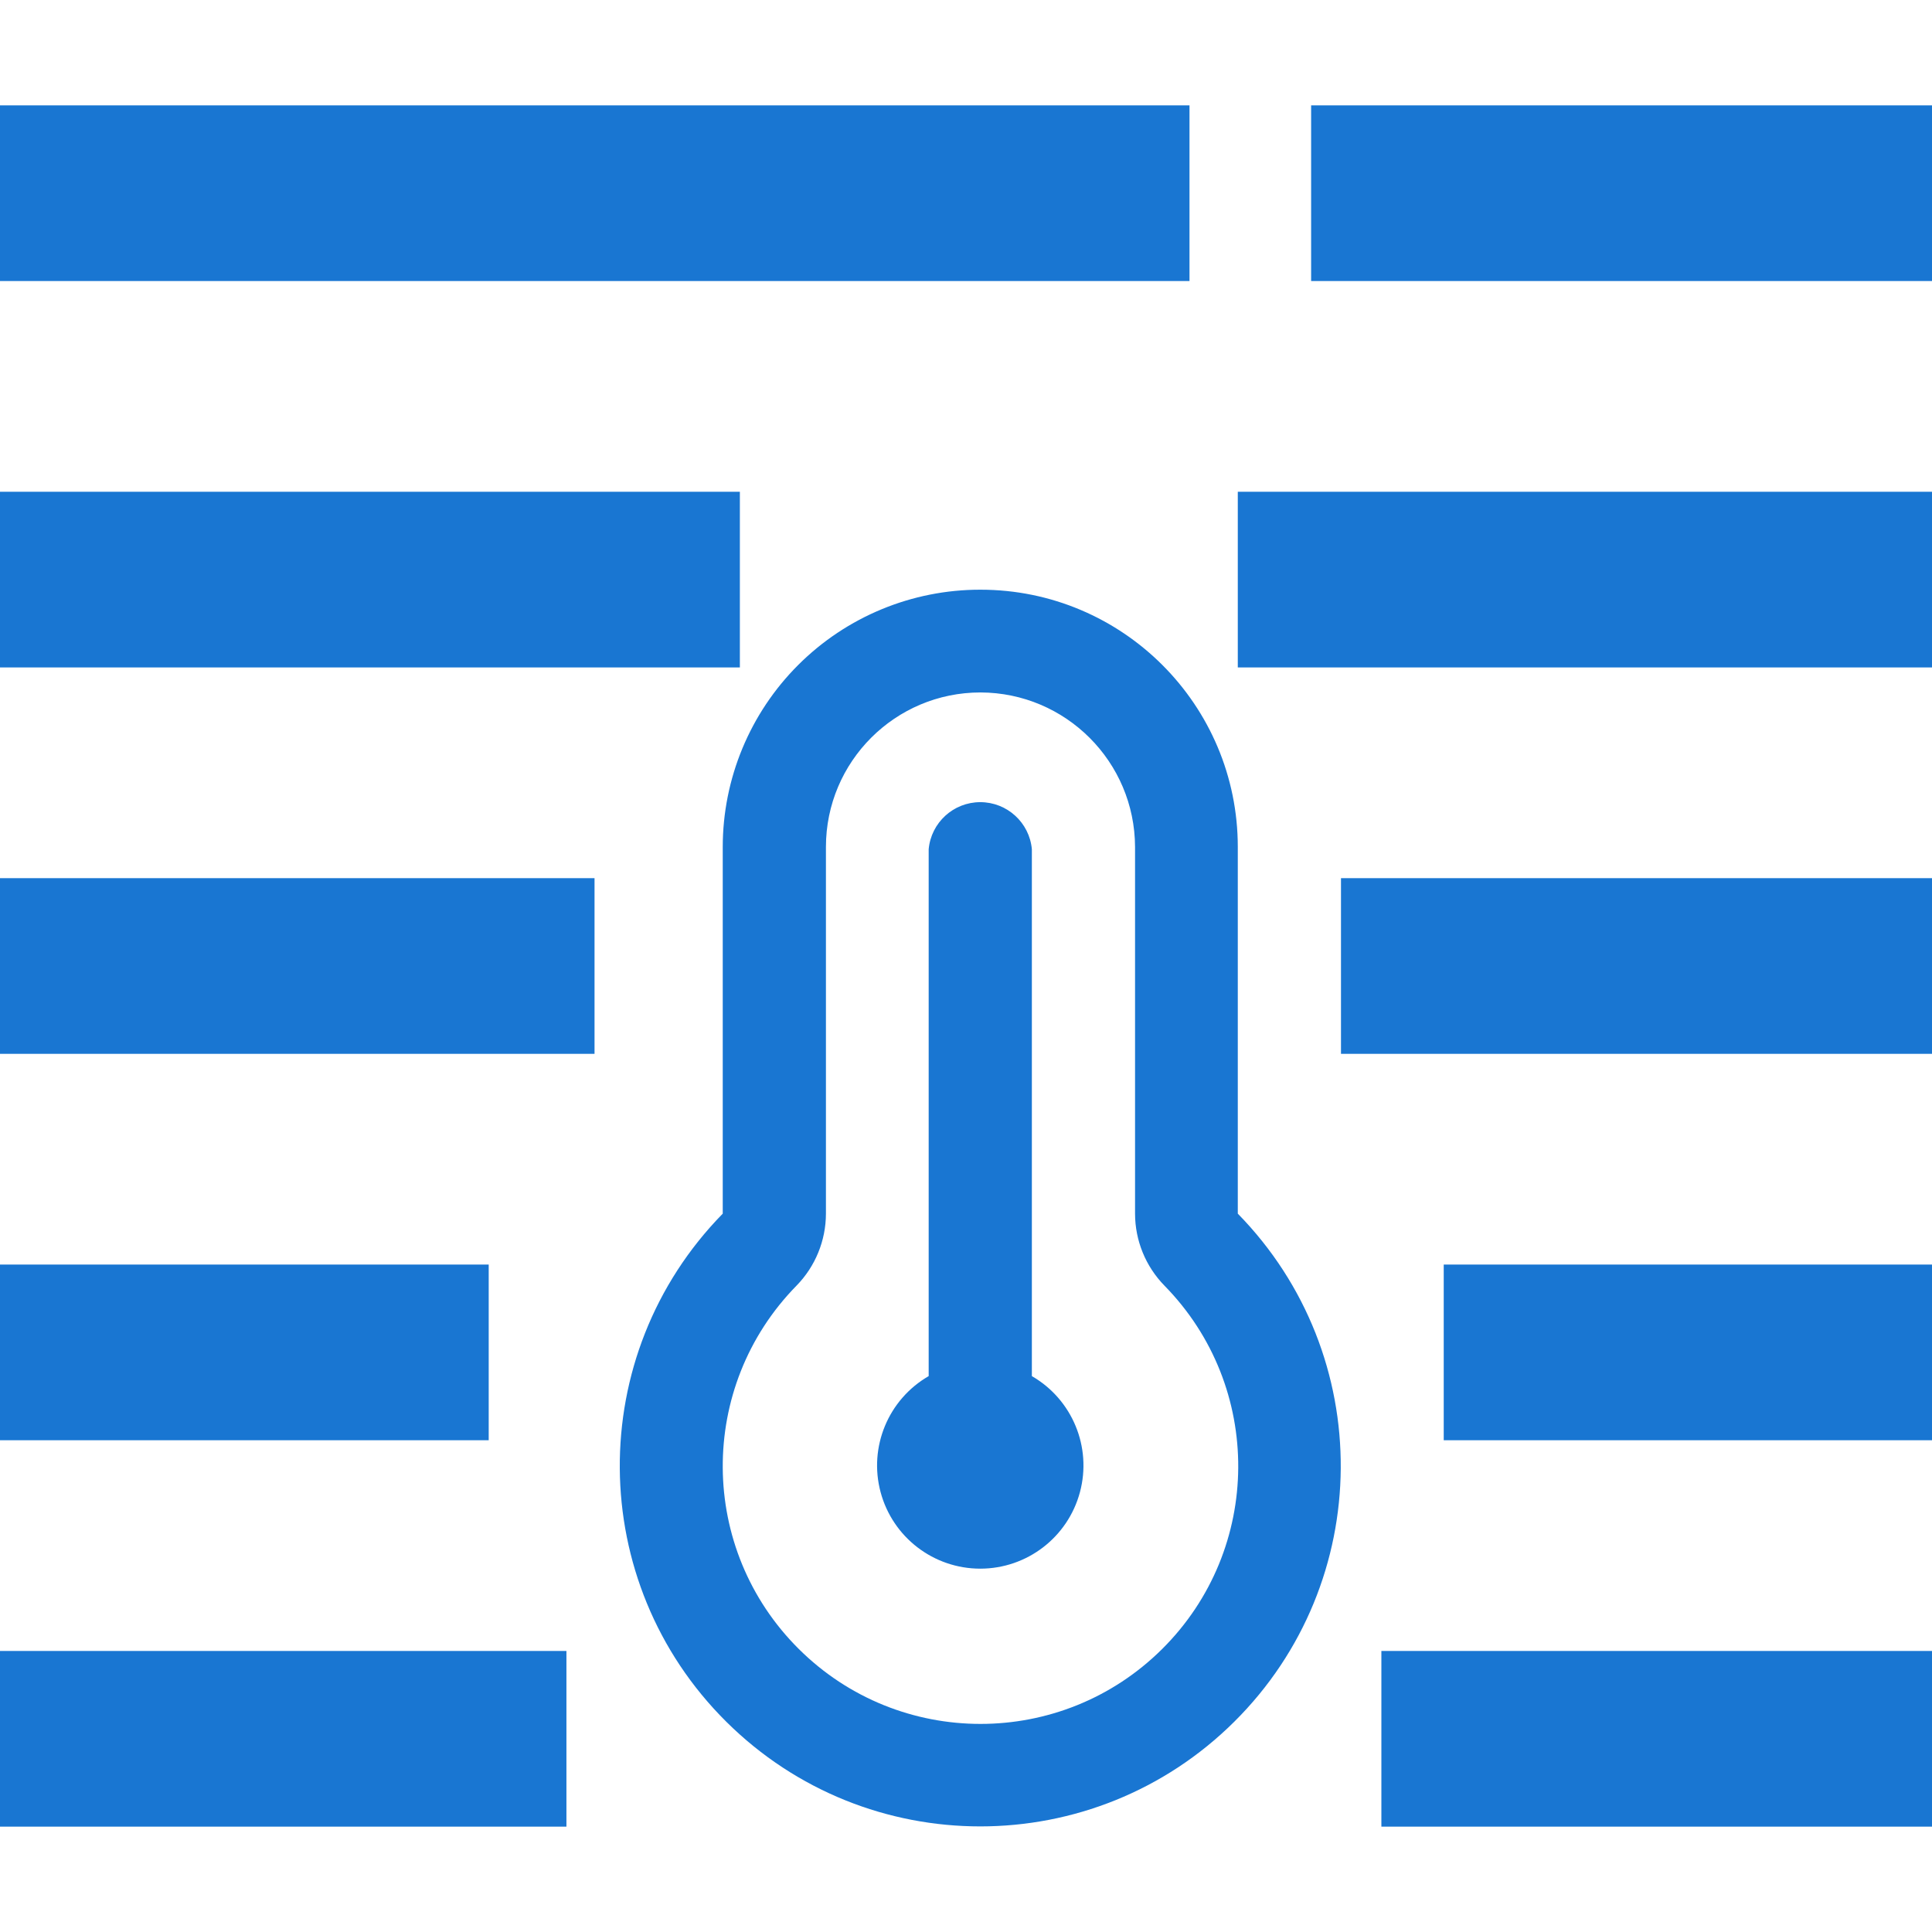
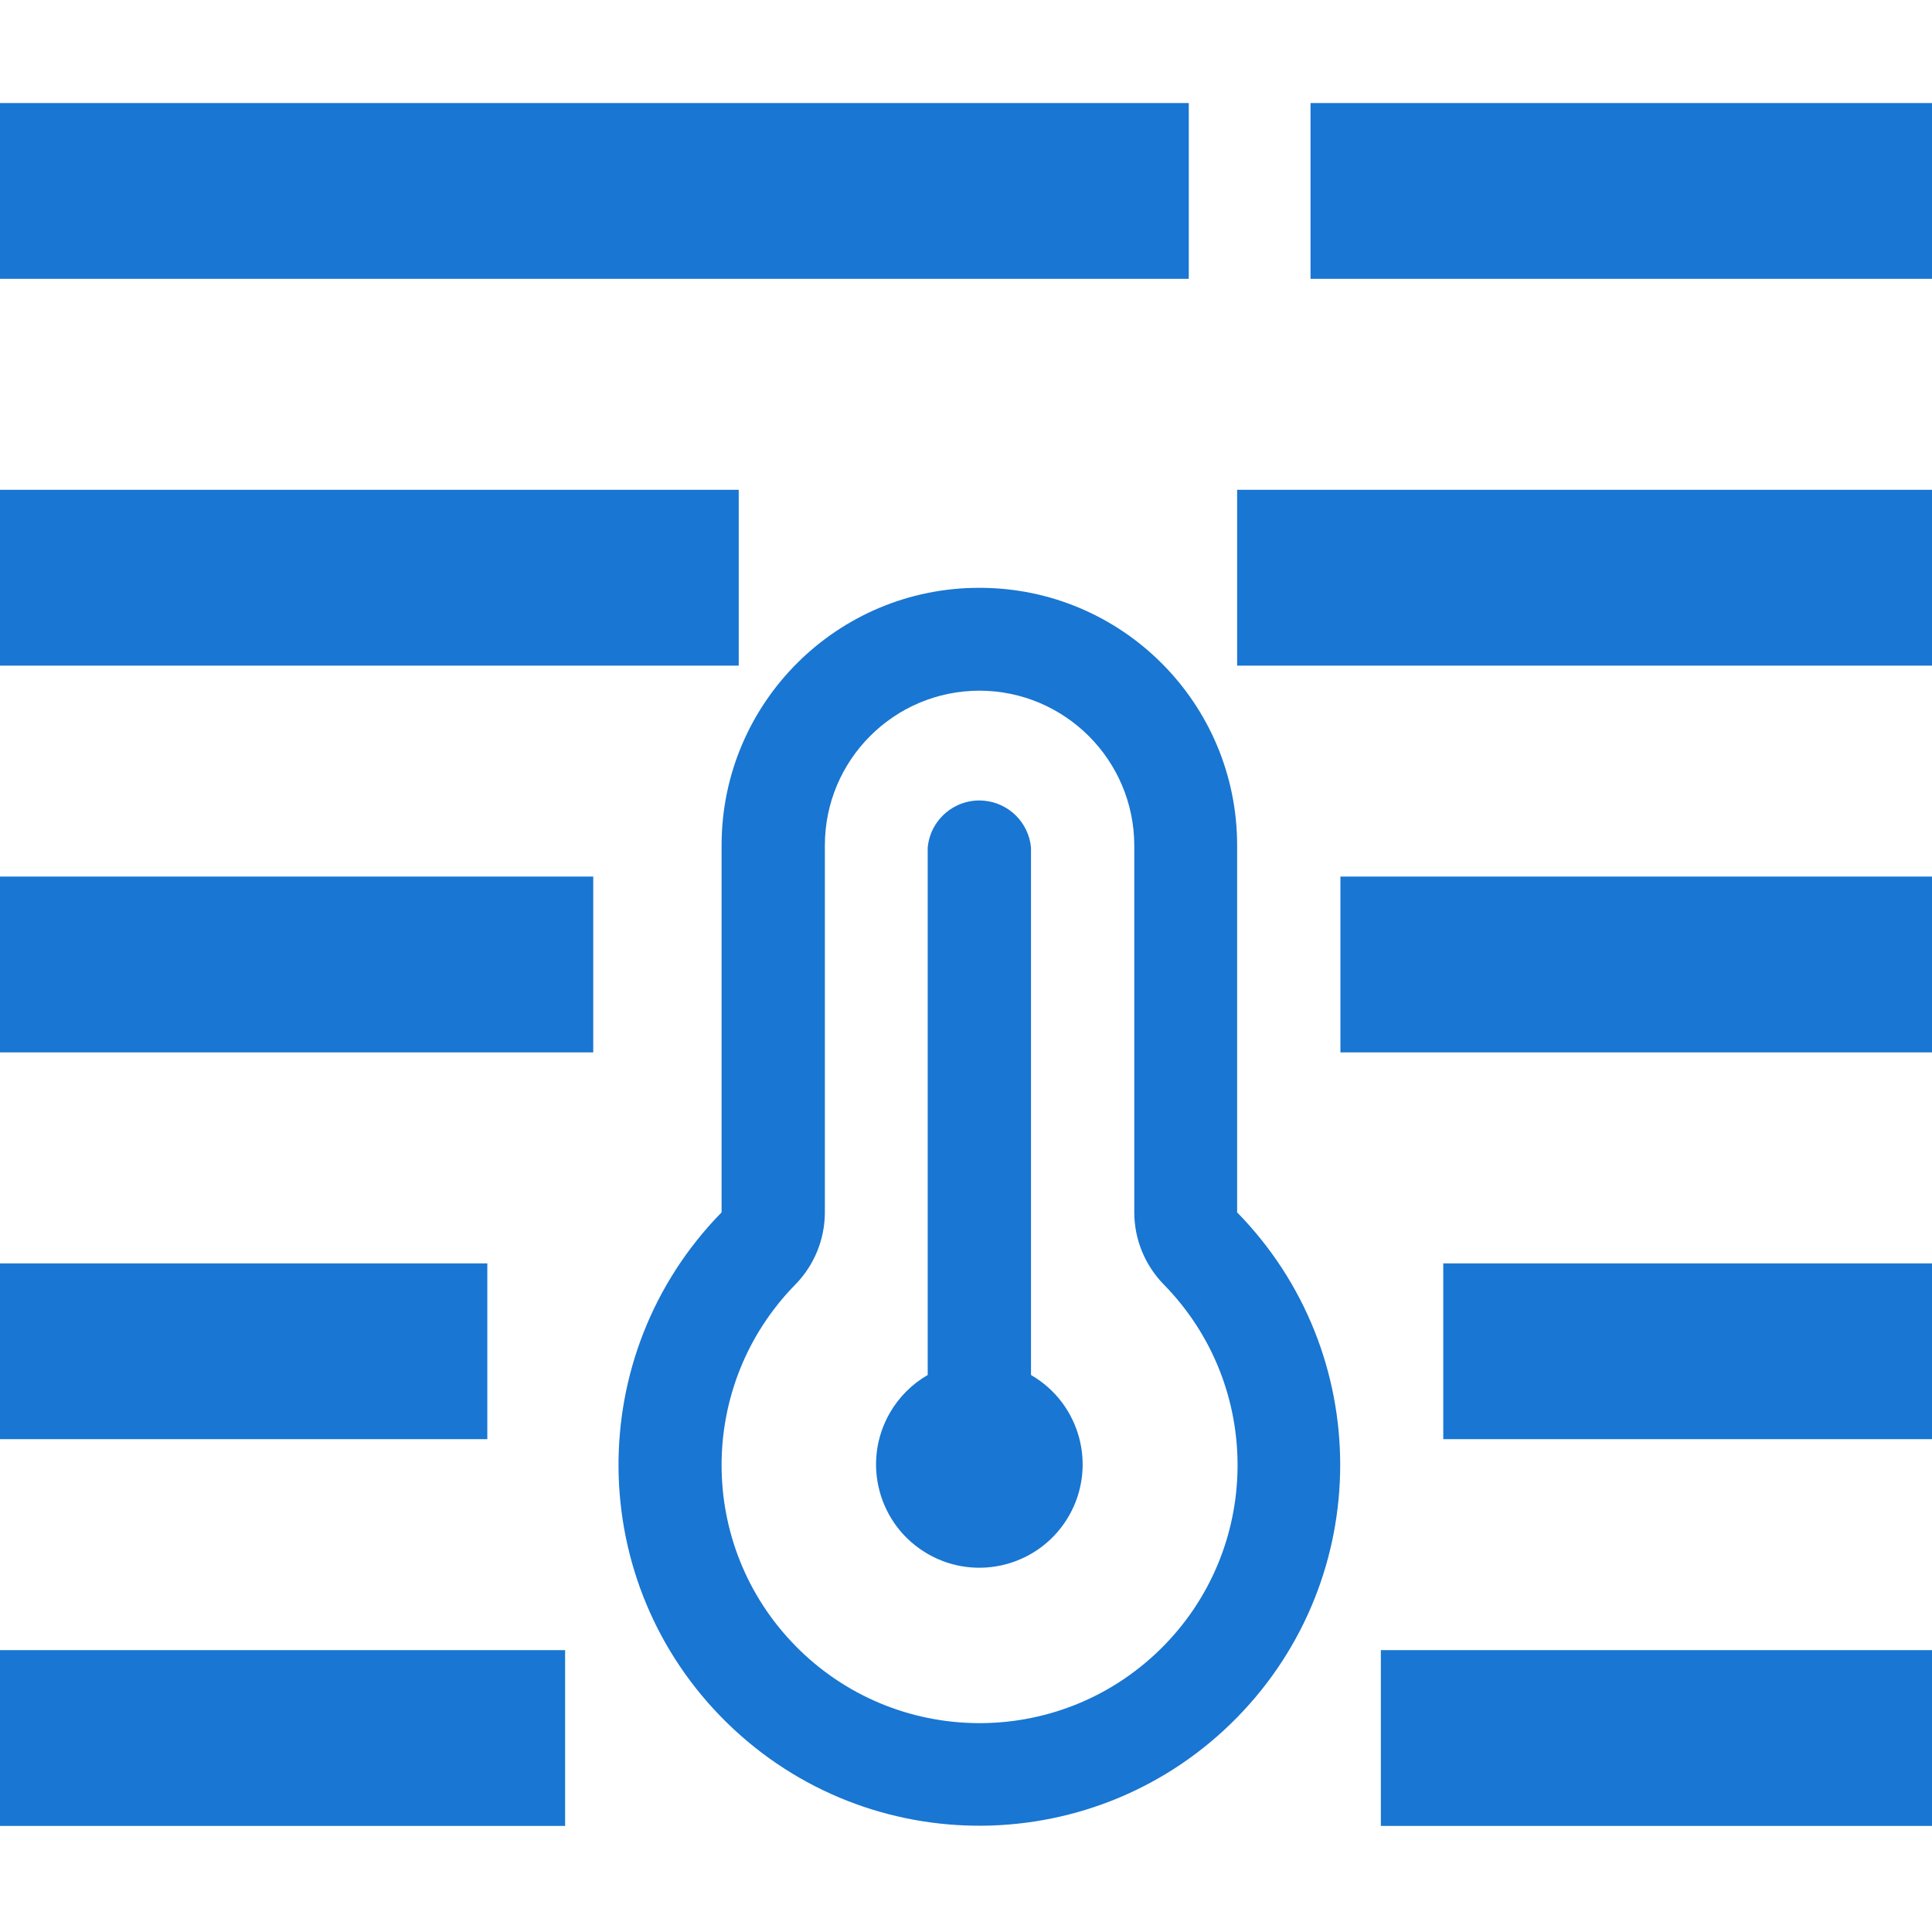
- <svg xmlns="http://www.w3.org/2000/svg" fill="#1976d2" viewBox="0 0 44 44" fill-rule="evenodd" clip-rule="evenodd" stroke-linejoin="round" stroke-miterlimit="2">
-   <path d="M22.33 15.77a3.53 3.53 0 0 1 3.52 3.52v8.35a2.35 2.35 0 0 0 .67 1.64 5.87 5.87 0 1 1-8.38 0 2.35 2.35 0 0 0 .67-1.64v-8.35a3.52 3.52 0 0 1 3.52-3.52Zm0-2.34a5.86 5.86 0 0 0-5.87 5.86v8.35a8.21 8.21 0 1 0 11.73 0v-8.35a5.86 5.86 0 0 0-5.86-5.86Zm1.17 17.91a2.35 2.35 0 1 1-2.35 0v-12a1.18 1.18 0 0 1 2.35 0ZM0 2.4h27.09v4H0zM0 11.2h16.85v4H0zM0 20h13.54v4H0zM0 28.8h11.13v4H0zM0 37.6h12.9v4H0zM28.19 11.2H44v4H28.19zM30.54 20H44v4H30.54zM32.88 28.8H44v4H32.88zM31.46 37.6H44v4H31.46zM29.86 2.4H44v4H29.86z" />
+ <svg xmlns="http://www.w3.org/2000/svg" version="1.1" x="0px" y="0px" viewBox="0 0 300 300" style="enable-background:new 0 0 300 300;" xml:space="preserve">
+   <path style="fill-rule:evenodd;clip-rule:evenodd;fill:#1976D2;" d="M152.108,107.247c13.252,0.037,23.986,10.771,24.023,24.023  v56.987c0.006,4.185,1.647,8.201,4.573,11.193c15.495,15.793,15.254,41.157-0.539,56.653s-41.157,15.254-56.653-0.539  c-15.287-15.581-15.287-40.533,0-56.114c2.926-2.991,4.567-7.008,4.573-11.193V131.27  C128.085,118.002,138.84,107.247,152.108,107.247L152.108,107.247z M152.108,91.277c-22.087-0.038-40.023,17.837-40.061,39.925  c0,0.023,0,0.046,0,0.068v56.987c-21.654,22.106-21.288,57.581,0.818,79.236s57.581,21.288,79.236-0.818  c21.339-21.784,21.339-56.633,0-78.417V131.27C192.101,109.182,174.195,91.277,152.108,91.277  C152.108,91.277,152.108,91.277,152.108,91.277z M160.093,213.508c7.671,4.429,10.299,14.238,5.87,21.909  c-4.429,7.671-14.238,10.299-21.909,5.87c-7.671-4.429-10.299-14.238-5.87-21.909c1.408-2.438,3.432-4.463,5.87-5.87v-81.897  c0.409-4.429,4.331-7.688,8.76-7.279c3.862,0.357,6.922,3.416,7.279,7.279V213.508z M-0.289,16h184.882v27.299H-0.289V16z   M-0.289,76.058h114.997v27.299H-0.289V76.058z M-0.289,136.115h92.407v27.299H-0.289V136.115z M-0.289,196.173h75.959v27.299  H-0.289V196.173z M-0.289,256.231H87.75v27.299H-0.289V256.231z M192.101,76.058H300v27.299H192.101V76.058z M208.139,136.115H300  v27.299h-91.861V136.115z M224.109,196.173H300v27.299h-75.891V196.173z M214.418,256.231H300v27.299h-85.582V256.231z M203.498,16  H300v27.299h-96.502V16z" />
</svg>
